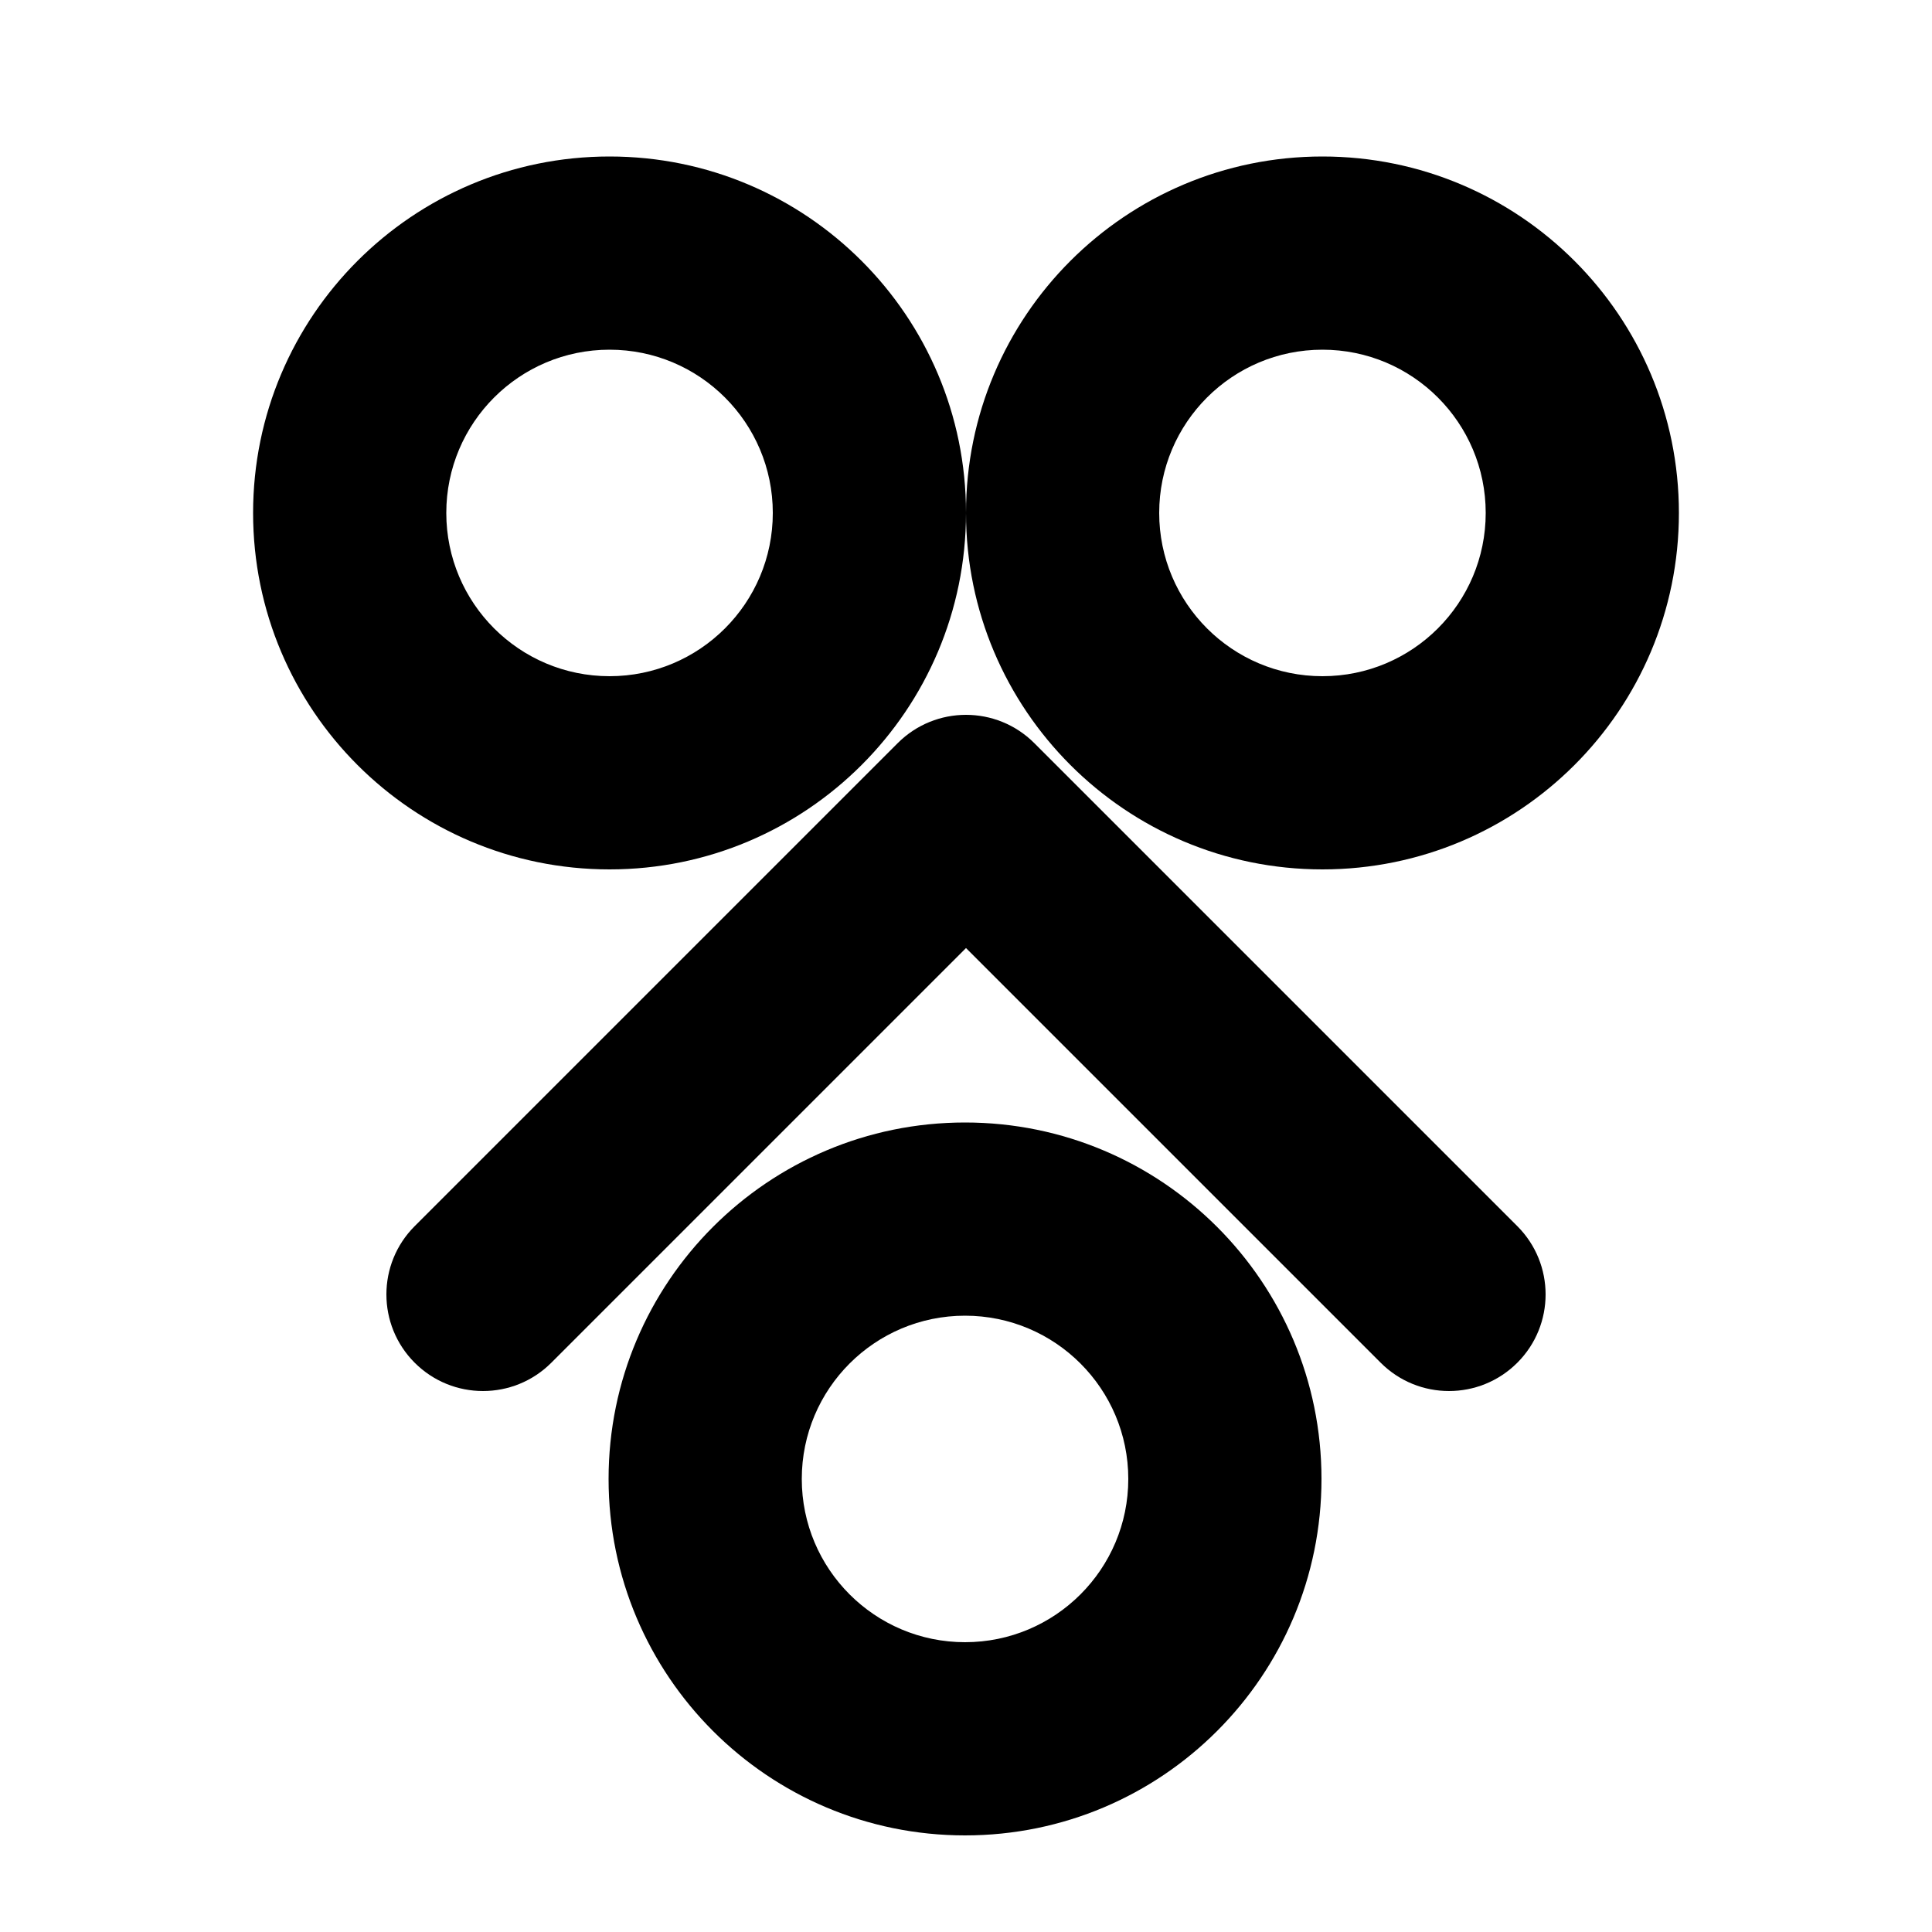
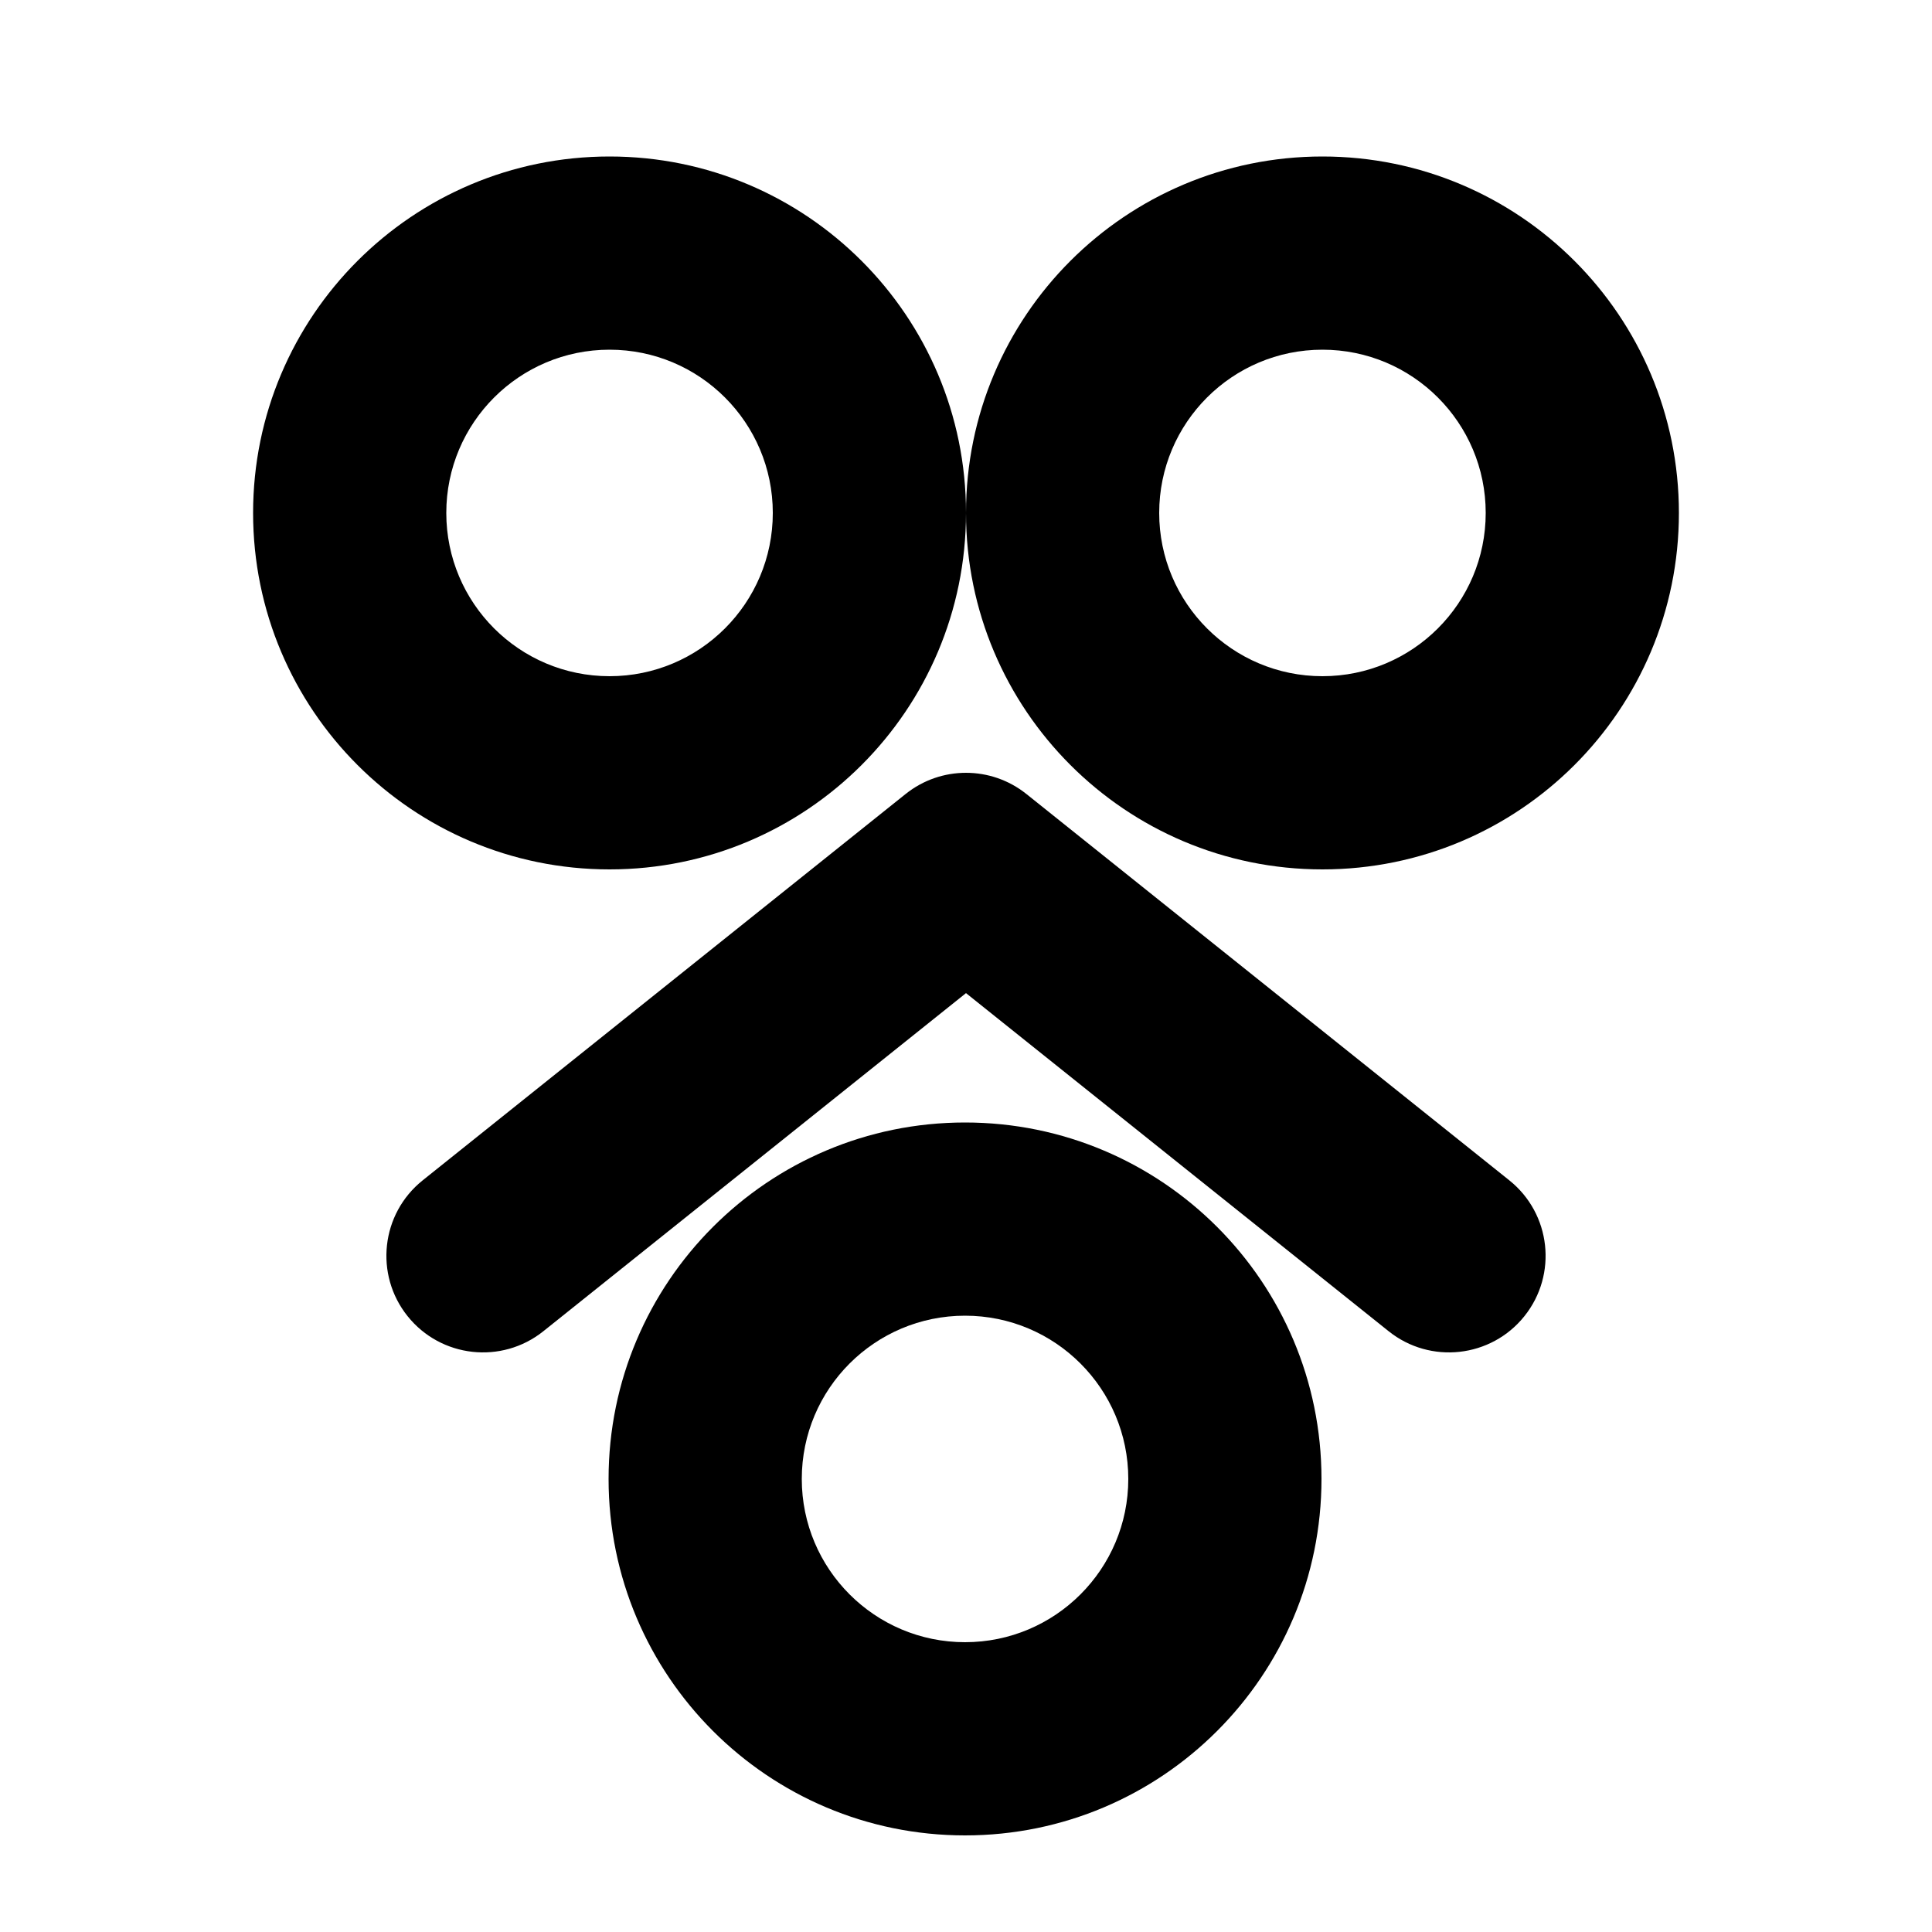
<svg xmlns="http://www.w3.org/2000/svg" width="1000" height="1000" viewBox="0 0 1000 1000" fill="none">
-   <g id="F19A1 APEJA">
-     <rect width="1000" height="1000" fill="white" />
-     <g id="Union">
-       <path fill-rule="evenodd" clip-rule="evenodd" d="M131 265.5C131 163.603 213.603 81 315.5 81C417.397 81 500 163.603 500 265.5C500 367.397 417.397 450 315.5 450C213.603 450 131 367.397 131 265.5ZM231 265.5C231 218.832 268.832 181 315.5 181C362.168 181 400 218.832 400 265.5C400 312.168 362.168 350 315.5 350C268.832 350 231 312.168 231 265.5Z" fill="black" />
-       <path fill-rule="evenodd" clip-rule="evenodd" d="M500 265.5C500 163.603 582.603 81 684.5 81C786.397 81 869 163.603 869 265.5C869 367.397 786.397 450 684.5 450C582.603 450 500 367.397 500 265.5ZM684.5 181C637.832 181 600 218.832 600 265.5C600 312.168 637.832 350 684.5 350C731.168 350 769 312.168 769 265.5C769 218.832 731.168 181 684.5 181Z" fill="black" />
-       <path fill-rule="evenodd" clip-rule="evenodd" d="M315 765.5C315 663.603 397.603 581 499.5 581C601.397 581 684 663.603 684 765.5C684 867.397 601.397 950 499.5 950C397.603 950 315 867.397 315 765.5ZM415 765.5C415 718.832 452.832 681 499.5 681C546.168 681 584 718.832 584 765.5C584 812.168 546.168 850 499.5 850C452.832 850 415 812.168 415 765.5Z" fill="black" />
-       <path d="M285.355 705.355C265.829 724.882 234.171 724.882 214.645 705.355C195.118 685.829 195.118 654.171 214.645 634.645L464.645 384.645C484.171 365.118 515.829 365.118 535.355 384.645L785.355 634.645C804.882 654.171 804.882 685.829 785.355 705.355C765.829 724.882 734.171 724.882 714.645 705.355L500 490.711L285.355 705.355Z" fill="black" />
-     </g>
-   </g>
+   <rect width="1000" height="1000" fill="white" />
+   <path fill-rule="evenodd" clip-rule="evenodd" d="M499.5 681C452.832 681 415 718.832 415 765.5C415 812.168 452.832 850 499.5 850C546.168 850 584 812.168 584 765.5C584 718.832 546.168 681 499.5 681ZM499.5 581C397.603 581 315 663.603 315 765.5C315 867.397 397.603 950 499.5 950C601.397 950 684 867.397 684 765.5C684 663.603 601.397 581 499.5 581Z" fill="black" />
+   <path fill-rule="evenodd" clip-rule="evenodd" d="M315.5 181C268.832 181 231 218.832 231 265.5C231 312.168 268.832 350 315.5 350C362.168 350 400 312.168 400 265.5C400 218.832 362.168 181 315.5 181ZM315.5 81C213.603 81 131 163.603 131 265.5C131 367.397 213.603 450 315.5 450C417.397 450 500 367.397 500 265.5C500 163.603 417.397 81 315.5 81Z" fill="black" />
+   <path fill-rule="evenodd" clip-rule="evenodd" d="M684.5 181C637.832 181 600 218.832 600 265.5C600 312.168 637.832 350 684.5 350C731.168 350 769 312.168 769 265.5C769 218.832 731.168 181 684.5 181ZM684.5 81C582.603 81 500 163.603 500 265.5C500 367.397 582.603 450 684.5 450C786.397 450 869 367.397 869 265.5C869 163.603 786.397 81 684.5 81Z" fill="black" />
+   <path fill-rule="evenodd" clip-rule="evenodd" d="M210.957 681.235C228.207 702.798 259.672 706.294 281.235 689.043L500 514.031L718.765 689.043C740.328 706.294 771.793 702.798 789.043 681.235C806.294 659.672 802.798 628.207 781.235 610.957L531.235 410.957C512.974 396.348 487.026 396.348 468.765 410.957L218.765 610.957C197.202 628.207 193.706 659.672 210.957 681.235Z" fill="black" />
</svg>
